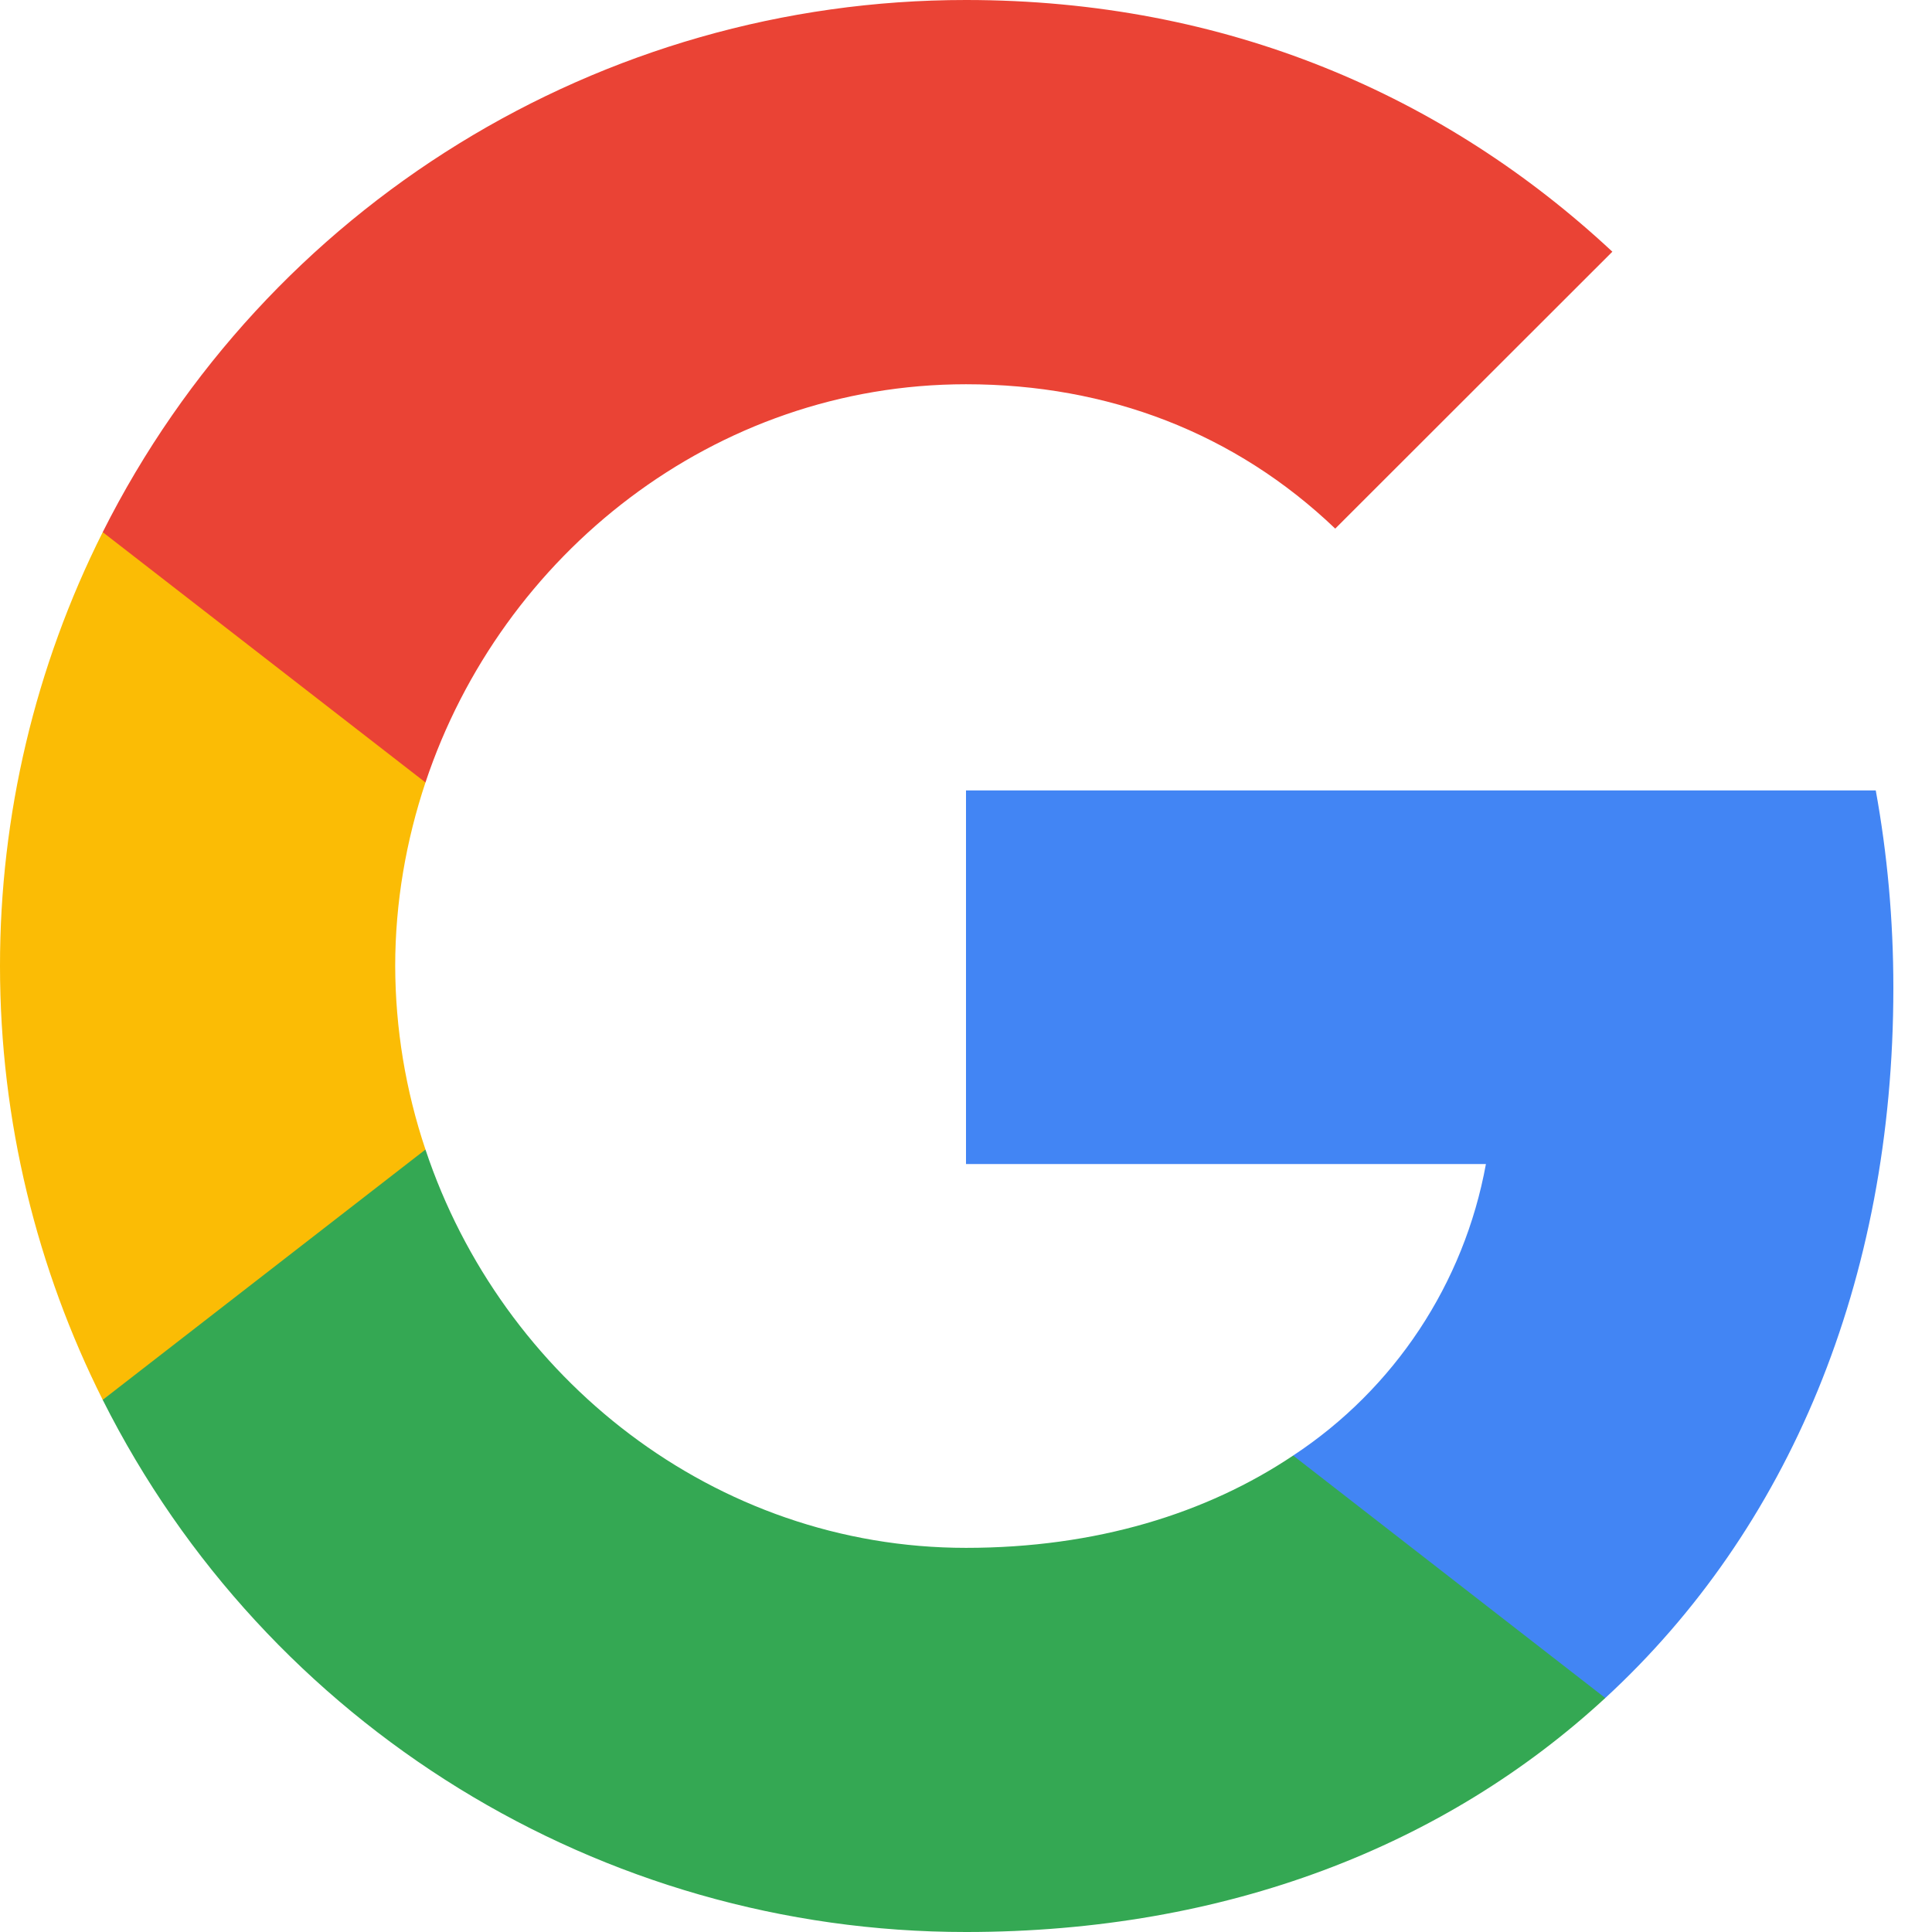
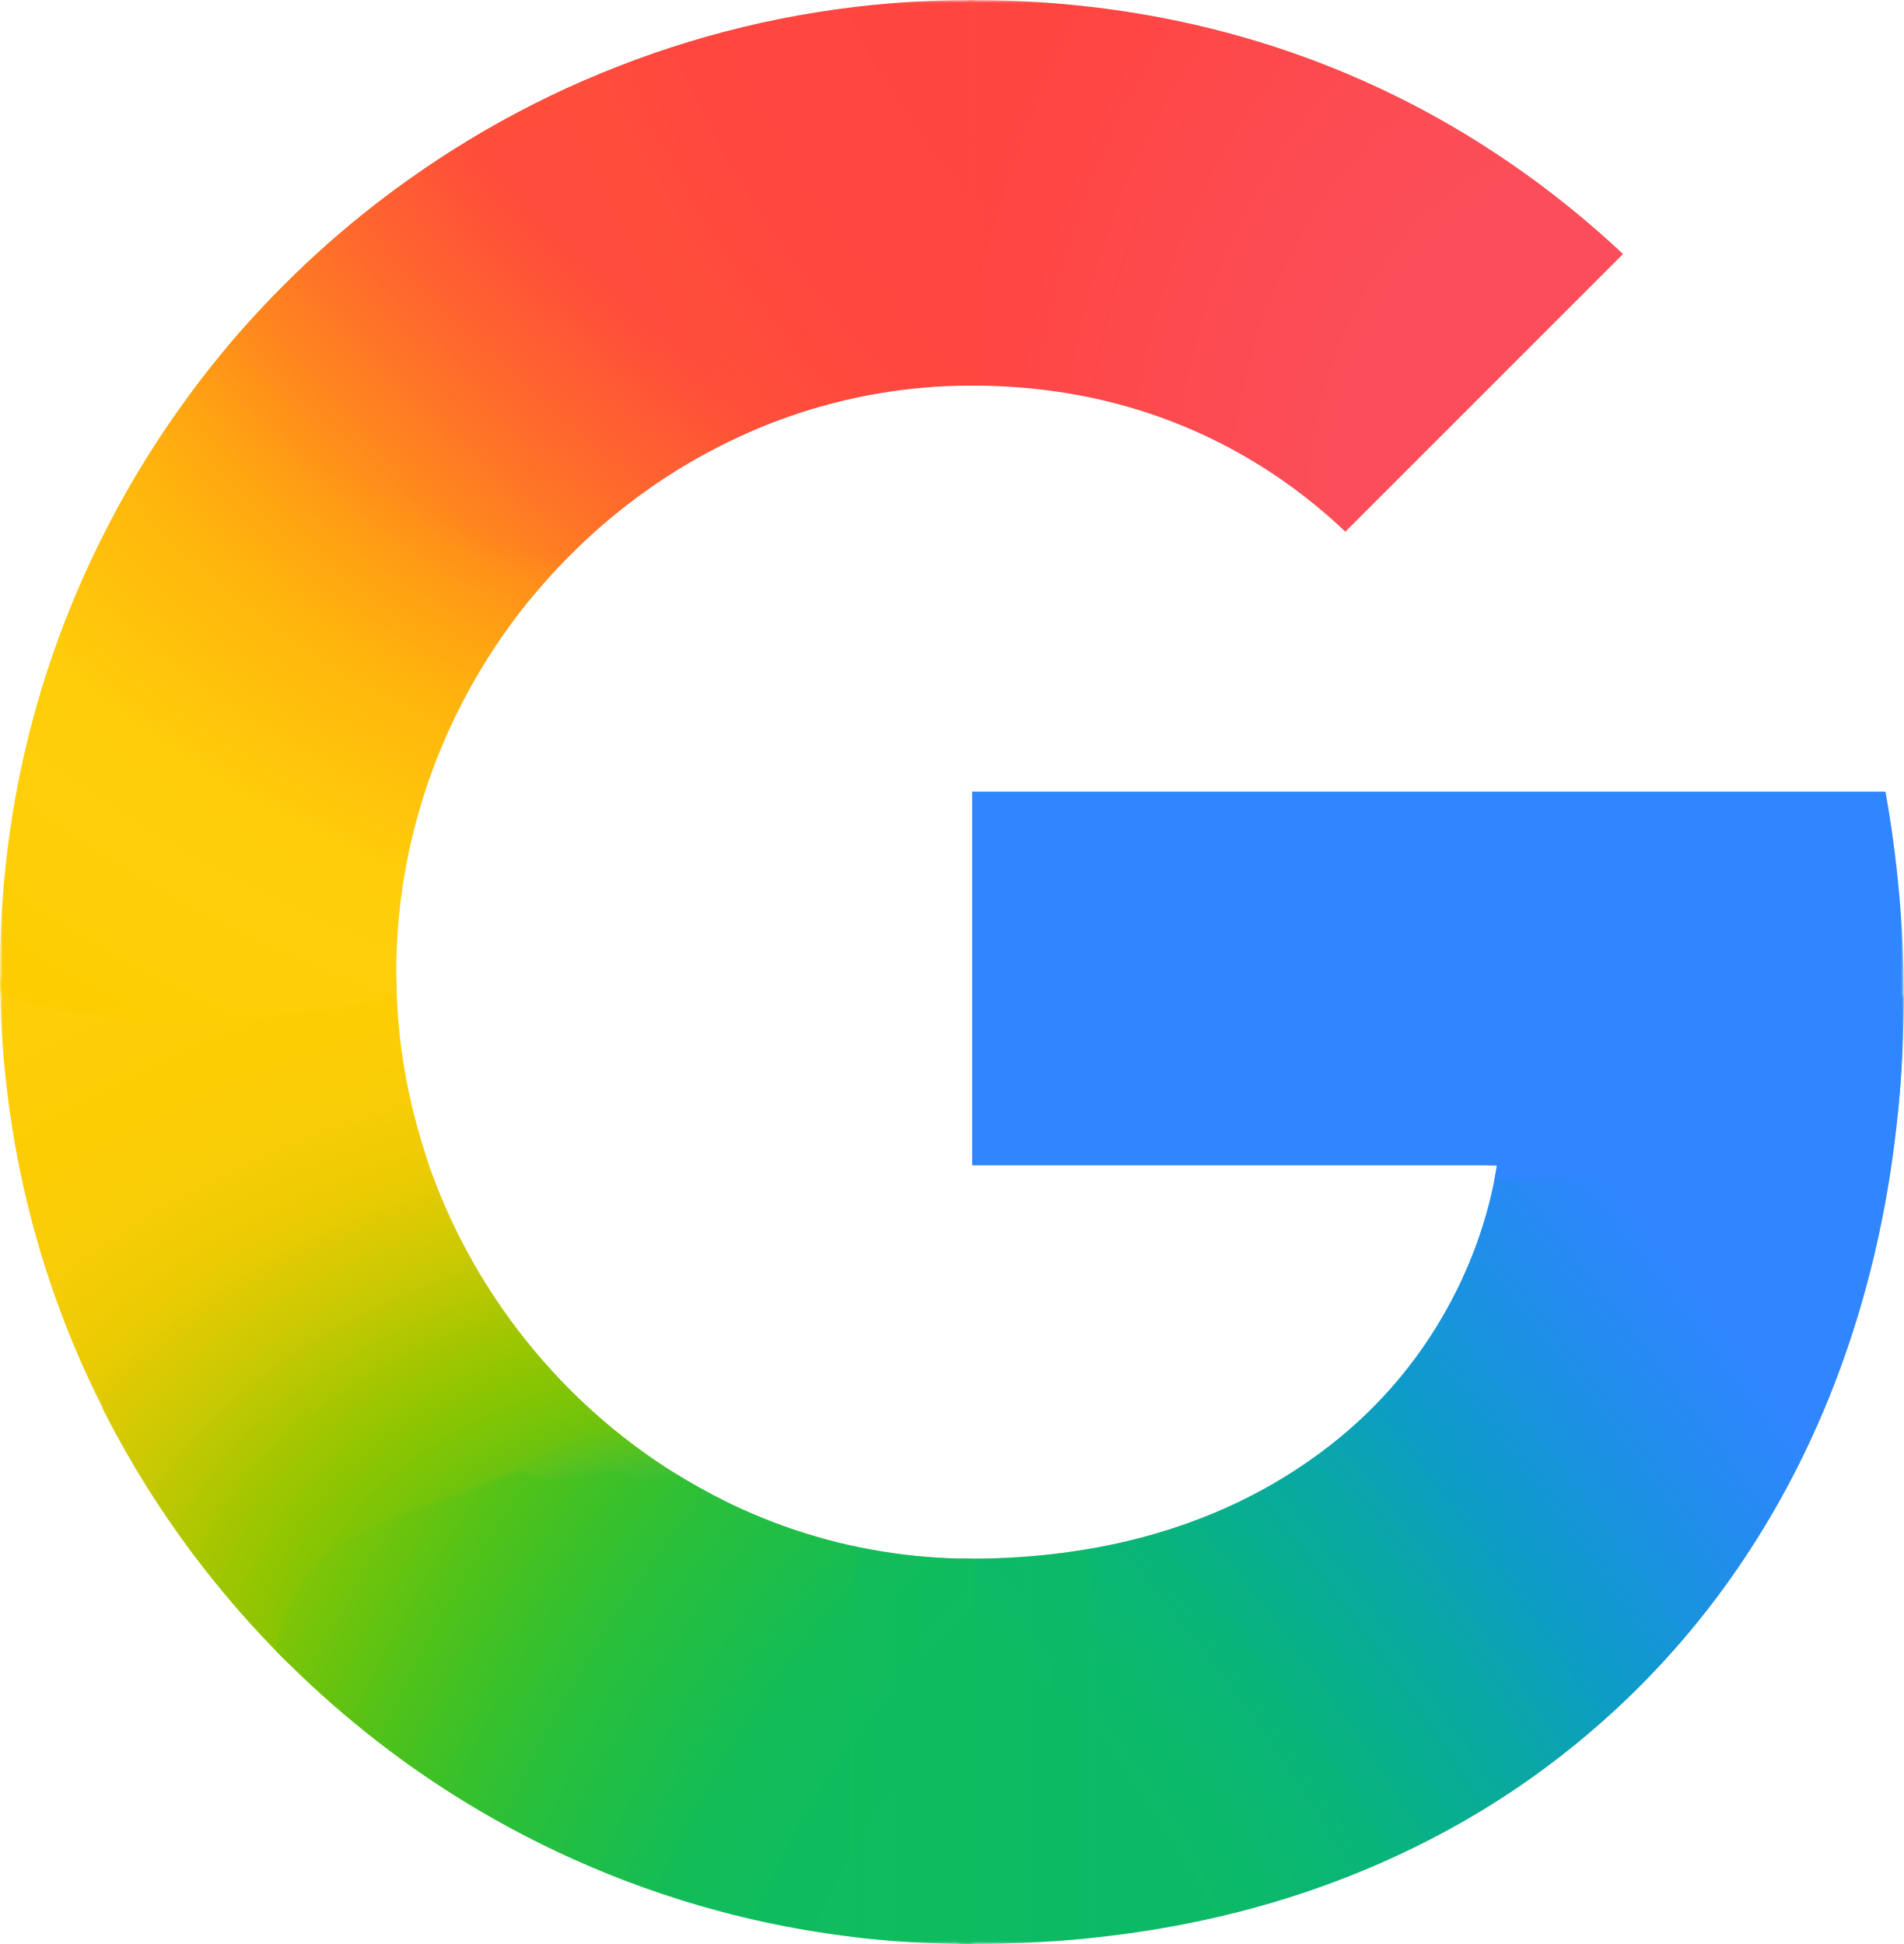
- <svg xmlns="http://www.w3.org/2000/svg" width="18" height="18" viewBox="0 0 18 18">
-   <g fill="none" fill-rule="evenodd">
-     <path d="M17.64 9.205c0-.639-.057-1.252-.164-1.841H9v3.481h4.844a4.14 4.14 0 0 1-1.796 2.716v2.259h2.908c1.702-1.567 2.684-3.875 2.684-6.615z" fill="#4285F4" />
-     <path d="M9 18c2.43 0 4.467-.806 5.956-2.18l-2.908-2.259c-.806.54-1.837.86-3.048.86-2.344 0-4.328-1.584-5.036-3.711H.957v2.332A8.997 8.997 0 0 0 9 18z" fill="#34A853" />
-     <path d="M3.964 10.71A5.41 5.41 0 0 1 3.682 9c0-.593.102-1.17.282-1.71V4.958H.957A8.996 8.996 0 0 0 0 9c0 1.452.348 2.827.957 4.042l3.007-2.332z" fill="#FBBC05" />
-     <path d="M9 3.58c1.321 0 2.508.454 3.44 1.345l2.582-2.58C13.463.891 11.426 0 9 0A8.997 8.997 0 0 0 .957 4.958L3.964 7.29C4.672 5.163 6.656 3.58 9 3.58z" fill="#EA4335" />
+ <svg xmlns="http://www.w3.org/2000/svg" xmlns:xlink="http://www.w3.org/1999/xlink" version="1.1" viewBox="0 0 268.152 273.883" overflow="hidden" xml:space="preserve">
+   <defs>
+     <linearGradient id="a">
+       <stop offset="0" stop-color="#0fbc5c" />
+       <stop offset="1" stop-color="#0cba65" />
+     </linearGradient>
+     <linearGradient id="g">
+       <stop offset=".231" stop-color="#0fbc5f" />
+       <stop offset=".312" stop-color="#0fbc5f" />
+       <stop offset=".366" stop-color="#0fbc5e" />
+       <stop offset=".458" stop-color="#0fbc5d" />
+       <stop offset=".54" stop-color="#12bc58" />
+       <stop offset=".699" stop-color="#28bf3c" />
+       <stop offset=".771" stop-color="#38c02b" />
+       <stop offset=".861" stop-color="#52c218" />
+       <stop offset=".915" stop-color="#67c30f" />
+       <stop offset="1" stop-color="#86c504" />
+     </linearGradient>
+     <linearGradient id="h">
+       <stop offset=".142" stop-color="#1abd4d" />
+       <stop offset=".248" stop-color="#6ec30d" />
+       <stop offset=".312" stop-color="#8ac502" />
+       <stop offset=".366" stop-color="#a2c600" />
+       <stop offset=".446" stop-color="#c8c903" />
+       <stop offset=".54" stop-color="#ebcb03" />
+       <stop offset=".616" stop-color="#f7cd07" />
+       <stop offset=".699" stop-color="#fdcd04" />
+       <stop offset=".771" stop-color="#fdce05" />
+       <stop offset=".861" stop-color="#ffce0a" />
+     </linearGradient>
+     <linearGradient id="f">
+       <stop offset=".316" stop-color="#ff4c3c" />
+       <stop offset=".604" stop-color="#ff692c" />
+       <stop offset=".727" stop-color="#ff7825" />
+       <stop offset=".885" stop-color="#ff8d1b" />
+       <stop offset="1" stop-color="#ff9f13" />
+     </linearGradient>
+     <linearGradient id="b">
+       <stop offset=".231" stop-color="#ff4541" />
+       <stop offset=".312" stop-color="#ff4540" />
+       <stop offset=".458" stop-color="#ff4640" />
+       <stop offset=".54" stop-color="#ff473f" />
+       <stop offset=".699" stop-color="#ff5138" />
+       <stop offset=".771" stop-color="#ff5b33" />
+       <stop offset=".861" stop-color="#ff6c29" />
+       <stop offset="1" stop-color="#ff8c18" />
+     </linearGradient>
+     <linearGradient id="d">
+       <stop offset=".408" stop-color="#fb4e5a" />
+       <stop offset="1" stop-color="#ff4540" />
+     </linearGradient>
+     <linearGradient id="c">
+       <stop offset=".132" stop-color="#0cba65" />
+       <stop offset=".21" stop-color="#0bb86d" />
+       <stop offset=".297" stop-color="#09b479" />
+       <stop offset=".396" stop-color="#08ad93" />
+       <stop offset=".477" stop-color="#0aa6a9" />
+       <stop offset=".568" stop-color="#0d9cc6" />
+       <stop offset=".667" stop-color="#1893dd" />
+       <stop offset=".769" stop-color="#258bf1" />
+       <stop offset=".859" stop-color="#3086ff" />
+     </linearGradient>
+     <linearGradient id="e">
+       <stop offset=".366" stop-color="#ff4e3a" />
+       <stop offset=".458" stop-color="#ff8a1b" />
+       <stop offset=".54" stop-color="#ffa312" />
+       <stop offset=".616" stop-color="#ffb60c" />
+       <stop offset=".771" stop-color="#ffcd0a" />
+       <stop offset=".861" stop-color="#fecf0a" />
+       <stop offset=".915" stop-color="#fecf08" />
+       <stop offset="1" stop-color="#fdcd01" />
+     </linearGradient>
+     <linearGradient xlink:href="#a" id="s" x1="219.7" y1="329.535" x2="254.467" y2="329.535" gradientUnits="userSpaceOnUse" />
+     <radialGradient xlink:href="#b" id="m" gradientUnits="userSpaceOnUse" gradientTransform="matrix(-1.936885,1.043001,1.455731,2.555422,290.5254,-400.6338)" cx="109.627" cy="135.862" fx="109.627" fy="135.862" r="71.46" />
+     <radialGradient xlink:href="#c" id="n" gradientUnits="userSpaceOnUse" gradientTransform="matrix(-3.512595,-4.45809,-1.692547,1.260616,870.8006,191.554)" cx="45.259" cy="279.274" fx="45.259" fy="279.274" r="71.46" />
+     <radialGradient xlink:href="#d" id="l" cx="304.017" cy="118.009" fx="304.017" fy="118.009" r="47.854" gradientTransform="matrix(2.064353,-4.926832e-6,-2.901531e-6,2.592041,-297.6788,-151.7469)" gradientUnits="userSpaceOnUse" />
+     <radialGradient xlink:href="#e" id="o" gradientUnits="userSpaceOnUse" gradientTransform="matrix(-0.2485783,2.083138,2.962486,0.3341668,-255.1463,-331.1636)" cx="181.001" cy="177.201" fx="181.001" fy="177.201" r="71.46" />
+     <radialGradient xlink:href="#f" id="p" cx="207.673" cy="108.097" fx="207.673" fy="108.097" r="41.102" gradientTransform="matrix(-1.249206,1.343263,-3.896837,-3.425693,880.5011,194.9051)" gradientUnits="userSpaceOnUse" />
+     <radialGradient xlink:href="#g" id="r" gradientUnits="userSpaceOnUse" gradientTransform="matrix(-1.936885,-1.043001,1.455731,-2.555422,290.5254,838.6834)" cx="109.627" cy="135.862" fx="109.627" fy="135.862" r="71.46" />
+     <radialGradient xlink:href="#h" id="j" gradientUnits="userSpaceOnUse" gradientTransform="matrix(-0.081402,-1.93722,2.926737,-0.1162508,-215.1345,632.8606)" cx="154.87" cy="145.969" fx="154.87" fy="145.969" r="71.46" />
+     <filter id="q" x="-.048" y="-.058" width="1.097" height="1.116" color-interpolation-filters="sRGB">
+       <feGaussianBlur stdDeviation="1.701" />
+     </filter>
+     <filter id="k" x="-.017" y="-.01" width="1.033" height="1.02" color-interpolation-filters="sRGB">
+       <feGaussianBlur stdDeviation=".242" />
+     </filter>
+     <clipPath clipPathUnits="userSpaceOnUse" id="i">
+       <path d="M371.378 193.241H237.083v53.438h77.167c-1.24 7.563-4.026 15.002-8.105 21.786-4.673 7.772-10.451 13.69-16.373 18.196-17.739 13.498-38.42 16.258-52.783 16.258-36.282 0-67.283-23.287-79.284-54.929-.484-1.148-.806-2.334-1.198-3.507-2.652-8.053-4.101-16.582-4.101-25.447 0-9.226 1.569-18.058 4.43-26.398 11.285-32.897 42.985-57.467 80.179-57.467 7.481 0 14.685.884 21.517 2.648 15.614 4.031 26.658 11.97 33.425 18.249l40.834-39.711c-24.839-22.616-57.219-36.32-95.844-36.32-30.878-.001-59.386 9.553-82.748 25.699-18.945 13.094-34.483 30.625-44.969 50.986-9.754 18.878-15.094 39.799-15.094 62.293 0 22.495 5.349 43.633 15.103 62.337v.126c10.302 19.857 25.368 36.954 43.678 49.988 15.996 11.387 44.679 26.552 84.031 26.552 22.63 0 42.687-4.052 60.375-11.645 12.76-5.478 24.066-12.622 34.301-21.804 13.525-12.132 24.117-27.139 31.346-44.404 7.23-17.265 11.097-36.789 11.097-57.957 0-9.858-.997-19.869-2.688-28.968Z" fill="#000" />
+     </clipPath>
+   </defs>
+   <g transform="matrix(0.957922,0,0,0.985255,-90.17436,-78.85577)">
+     <g clip-path="url(#i)">
+       <path d="M92.076 219.958c.148 22.14 6.501 44.983 16.118 63.423v.127c6.948 13.392 16.444 23.97 27.26 34.452l65.326-23.67c-12.359-6.234-14.245-10.055-23.105-17.025-9.054-9.066-15.802-19.474-20.004-31.677h-.169l.169-.127c-2.765-8.059-3.037-16.613-3.139-25.503Z" fill="url(#j)" filter="url(#k)" />
+       <path d="M237.083 79.025c-6.457 22.526-3.988 44.421 0 57.161 7.456.005 14.639.888 21.449 2.646 15.614 4.031 26.657 11.97 33.424 18.25l41.879-40.726c-24.809-22.589-54.666-37.296-96.753-37.332Z" fill="url(#l)" filter="url(#k)" />
+       <path d="M236.943 78.847c-31.671-.001-60.911 9.798-84.872 26.359-8.897 6.149-17.061 13.252-24.331 21.151-1.905 17.743 14.257 39.551 46.261 39.37 15.528-17.937 38.495-29.543 64.056-29.543.023 0 .046.002.069.002l-1.044-57.335c-.047-0-.093-.004-.14-.004Z" fill="url(#m)" filter="url(#k)" />
+       <path d="m341.475 226.379-28.268 19.285c-1.24 7.563-4.028 15.002-8.107 21.786-4.673 7.772-10.451 13.69-16.372 18.196-17.702 13.47-38.329 16.244-52.688 16.255-14.841 25.102-17.444 37.675 1.044 57.934 22.876-.017 43.157-4.117 61.046-11.796 12.931-5.551 24.388-12.791 34.761-22.096 13.706-12.295 24.442-27.503 31.769-45 7.327-17.497 11.245-37.282 11.245-58.734Z" fill="url(#n)" filter="url(#k)" />
+       <path d="M234.996 191.21v57.498h136.006c1.196-7.875 5.152-18.064 5.152-26.5 0-9.858-.996-21.899-2.687-30.998Z" fill="#3086ff" filter="url(#k)" />
+       <path d="M128.389 124.327c-8.393 9.119-15.563 19.326-21.248 30.365-9.754 18.878-15.094 41.83-15.094 64.323 0 .317.026.627.029.944 4.32 8.224 59.666 6.649 62.456 0-.004-.31-.039-.613-.039-.924 0-9.226 1.57-16.026 4.431-24.367 3.529-10.289 9.056-19.763 16.122-27.926 1.602-2.031 5.875-6.397 7.121-9.016.475-.998-.862-1.557-.937-1.909-.084-.393-1.876-.077-2.278-.369-1.275-.929-3.8-1.414-5.333-1.845-3.277-.921-8.709-2.954-11.725-5.06-9.536-6.659-24.417-14.612-33.505-24.216Z" fill="url(#o)" filter="url(#k)" />
+       <path d="M162.099 155.857c22.112 13.301 28.471-6.714 43.173-12.977L179.698 90.216c-9.408 3.926-18.296 8.805-26.543 14.504-12.316 8.512-23.192 18.899-32.176 30.72Z" fill="url(#p)" filter="url(#q)" />
+       <path d="M171.099 290.222c-29.683 10.641-34.33 11.023-37.062 29.29 5.221 5.06 10.831 9.74 16.793 13.983 15.996 11.387 46.766 26.552 86.118 26.552.046 0 .09-.004.137-.004v-59.157c-.03 0-.064.002-.094.002-14.736 0-26.511-3.844-38.585-10.527-2.977-1.648-8.377 2.777-11.123.799-3.787-2.728-12.899 2.351-16.183-.938Z" fill="url(#r)" filter="url(#k)" />
+       <path d="M219.7 299.023v59.996c5.506.64 11.236 1.029 17.247 1.029 6.026 0 11.856-.307 17.52-.872v-59.748c-6.348 1.078-12.327 1.461-17.478 1.461-5.932 0-11.7-.686-17.29-1.865Z" opacity=".5" fill="url(#s)" filter="url(#k)" />
+     </g>
  </g>
</svg>
